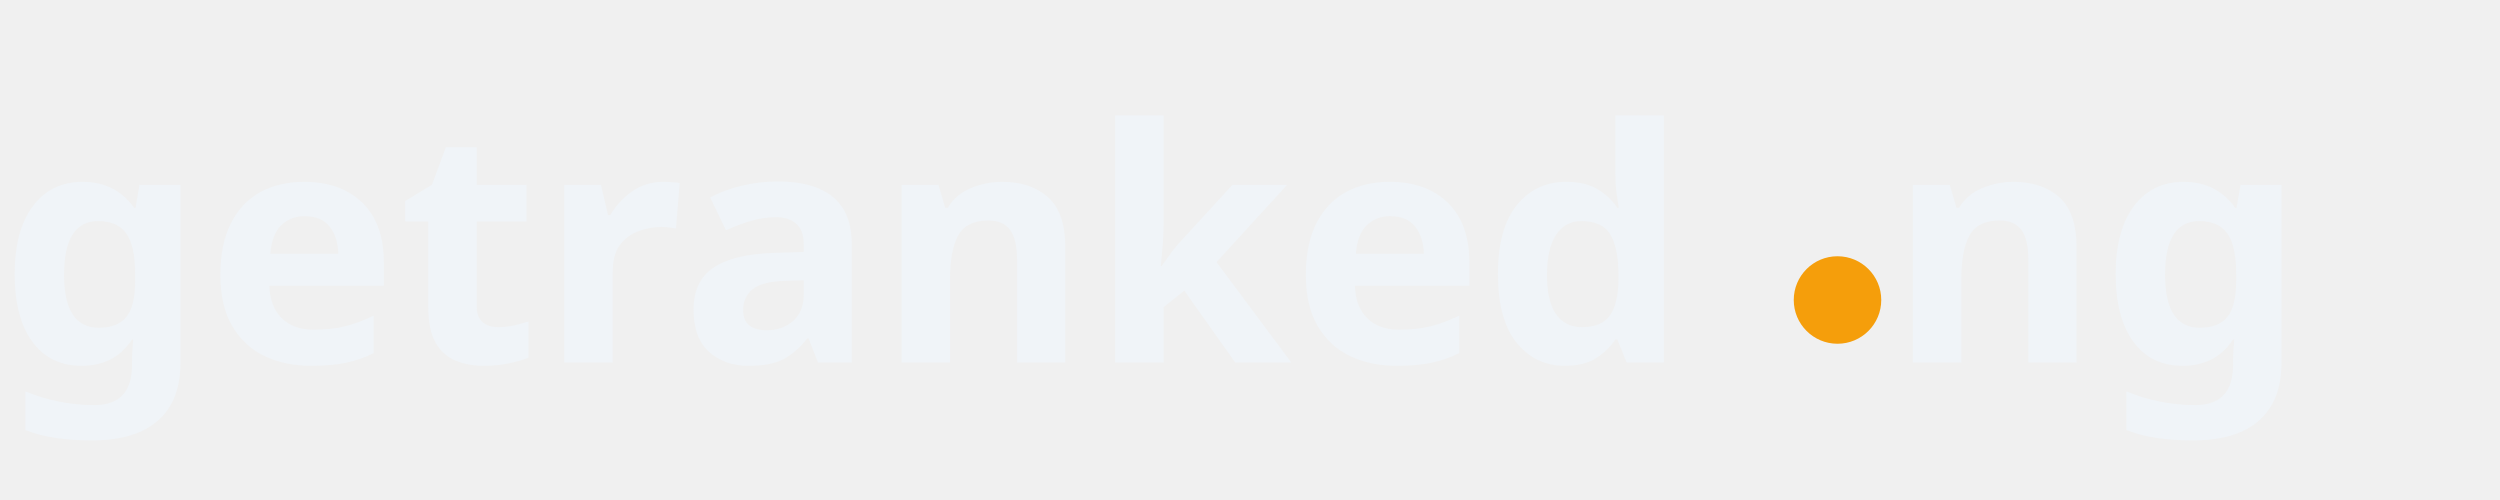
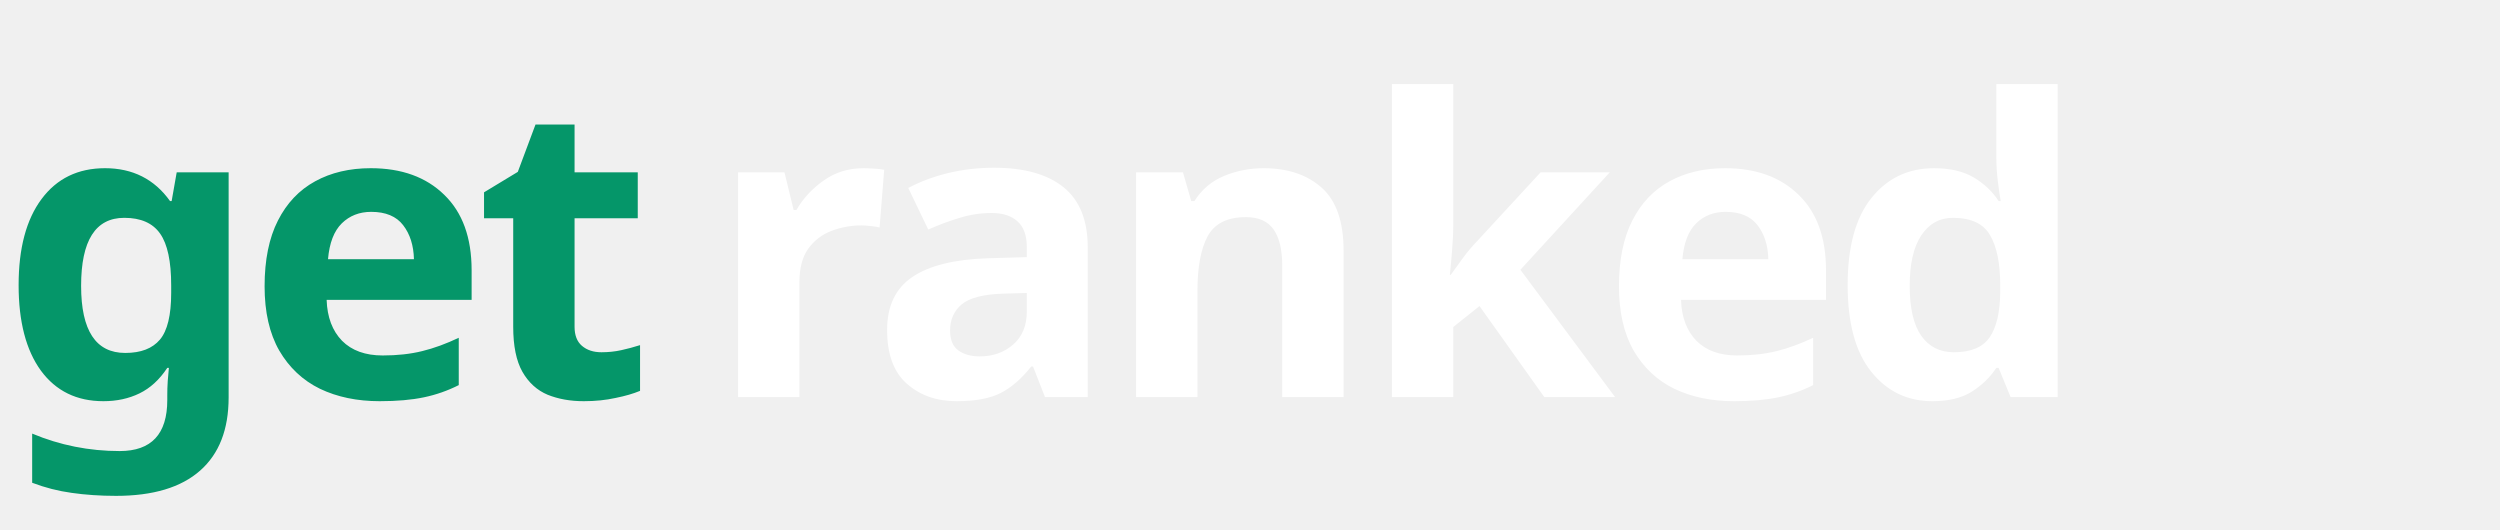
- <svg xmlns="http://www.w3.org/2000/svg" viewBox="0 0 200 40" fill="none">
-   <text x="0" y="29" font-family="Outfit, system-ui, sans-serif" font-weight="700" font-size="26" fill="#F0F4F8">getranked</text>
-   <circle cx="147" cy="24" r="3.5" fill="#F59E0B" />
-   <text x="151" y="29" font-family="Outfit, system-ui, sans-serif" font-weight="700" font-size="26" fill="#F0F4F8">ng</text>
+ <svg xmlns="http://www.w3.org/2000/svg" viewBox="0 0 170 36" fill="none">
+   <text x="0" y="27" font-family="Outfit, system-ui, sans-serif" font-weight="800" font-size="28" fill="#059669" letter-spacing="-1">get</text>
+   <text x="48" y="27" font-family="Outfit, system-ui, sans-serif" font-weight="800" font-size="28" fill="#FFFFFF" letter-spacing="-1">ranked</text>
</svg>
